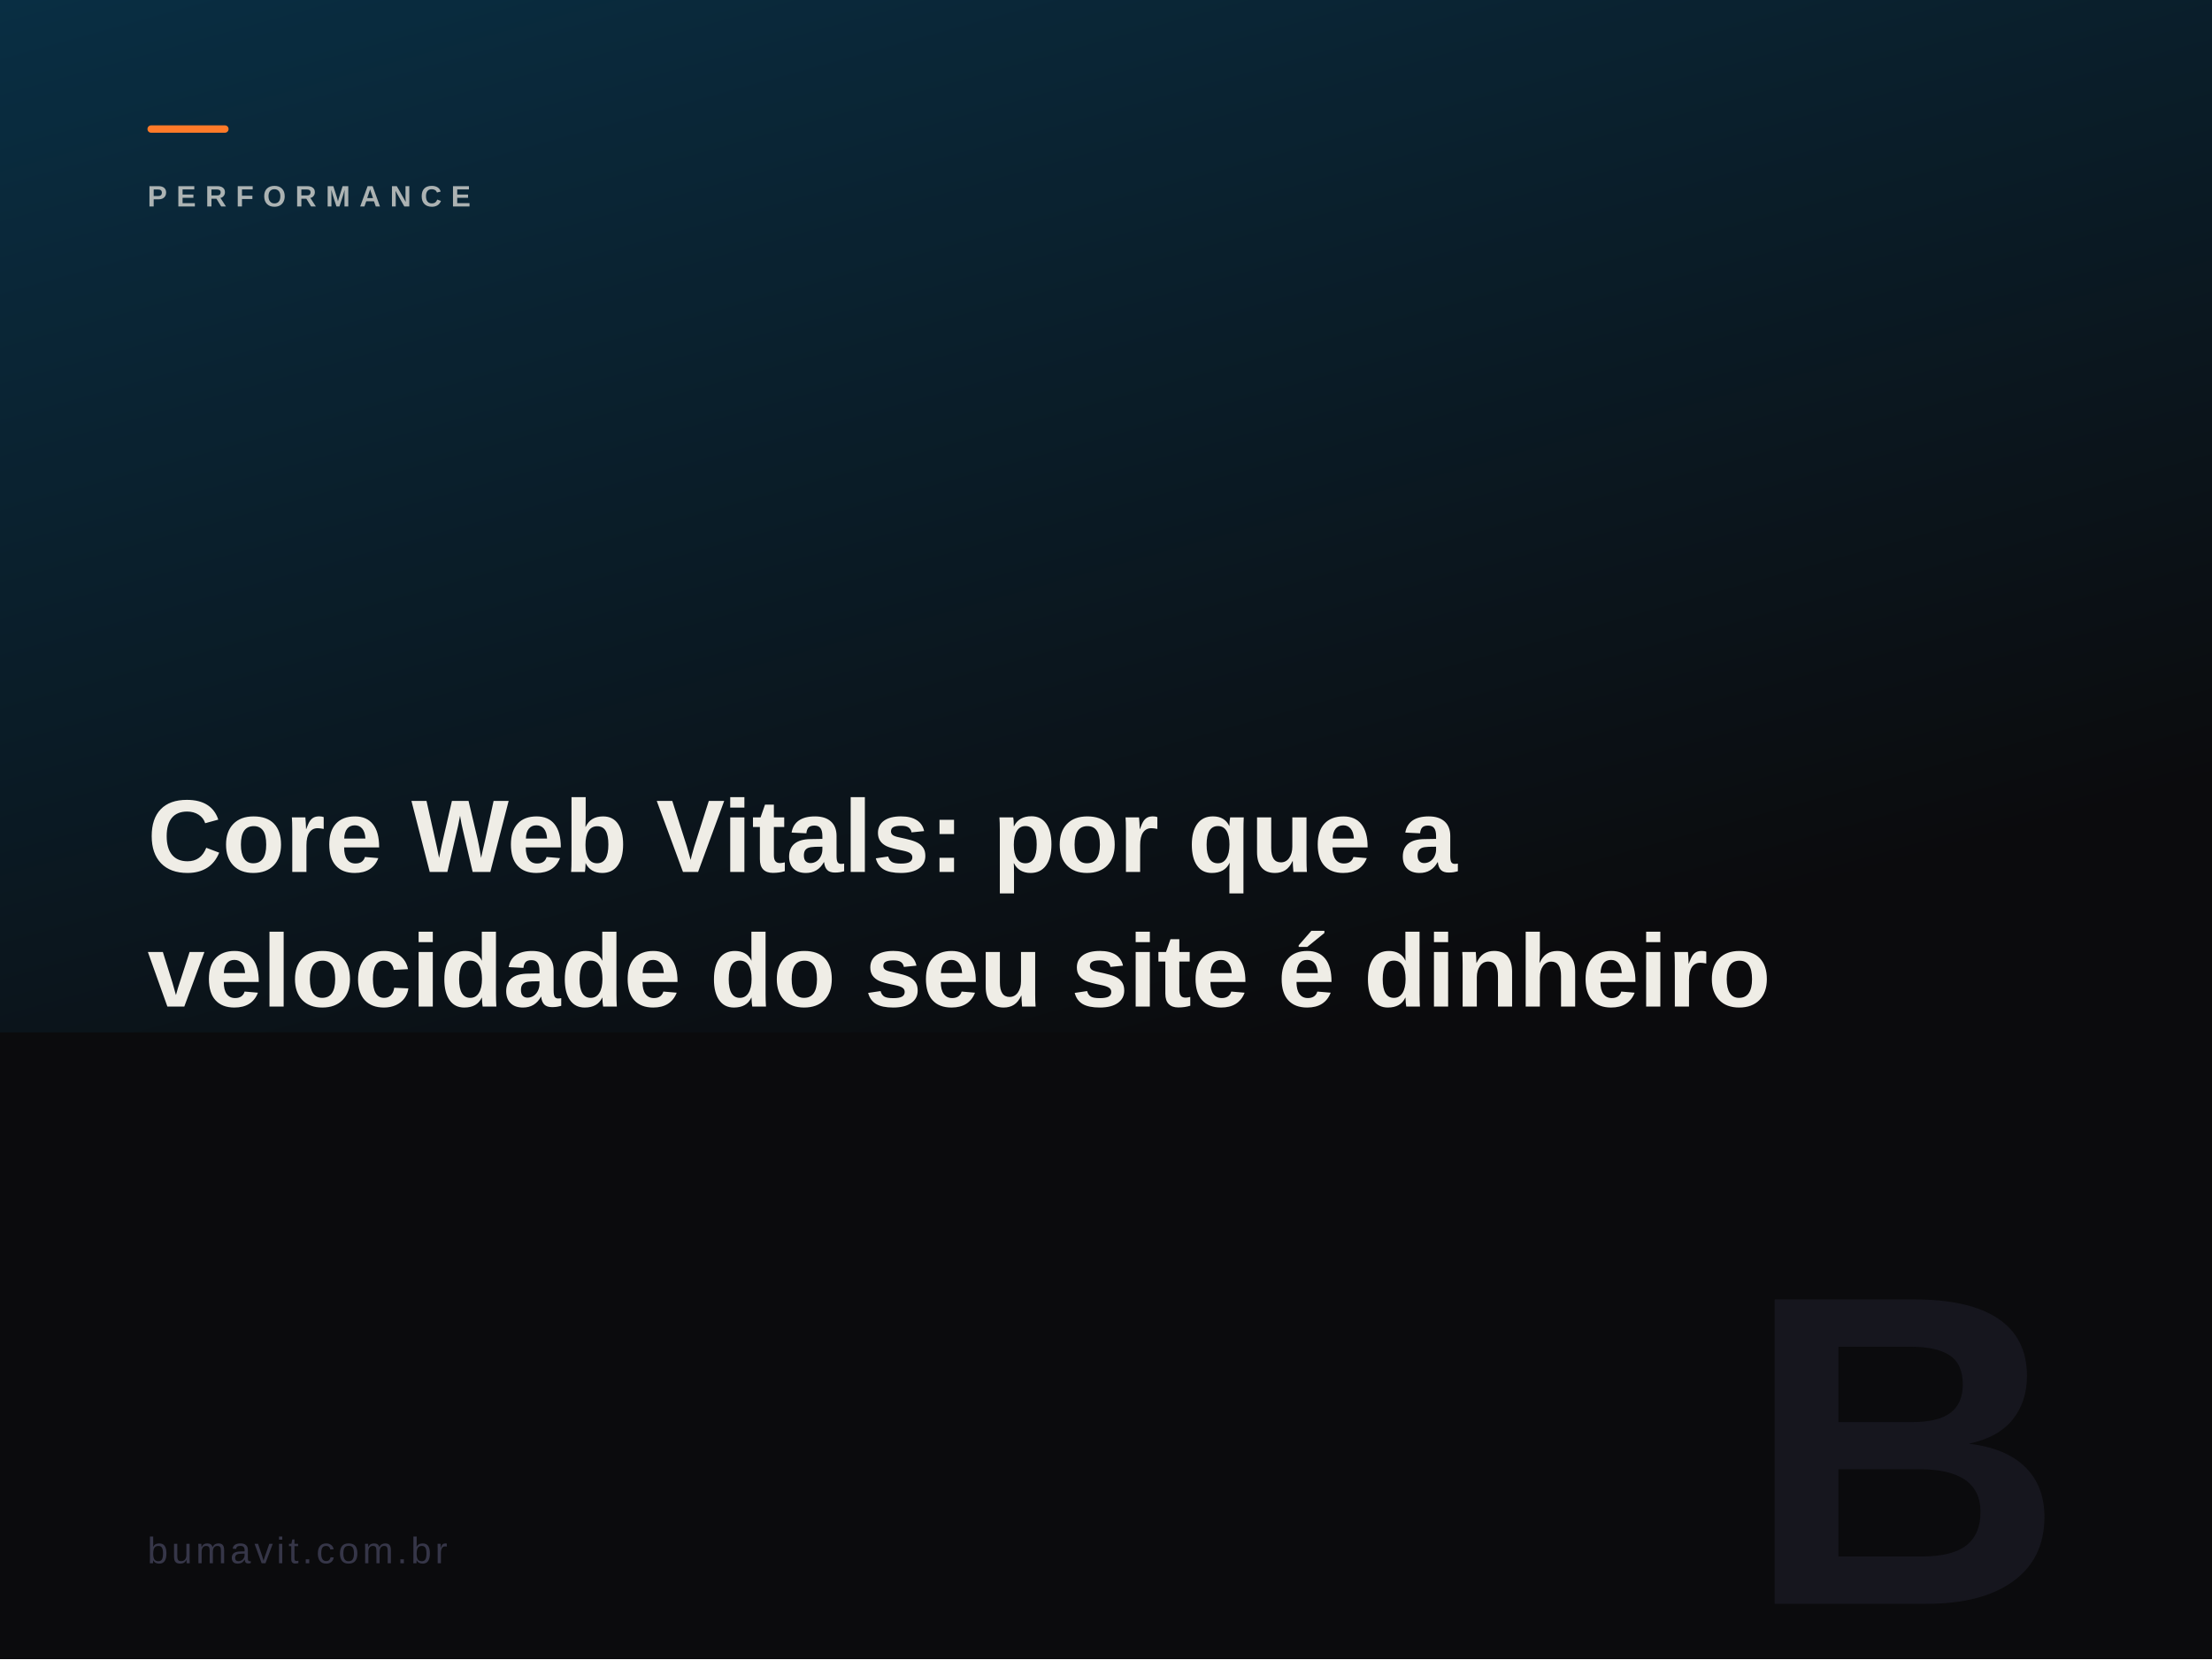
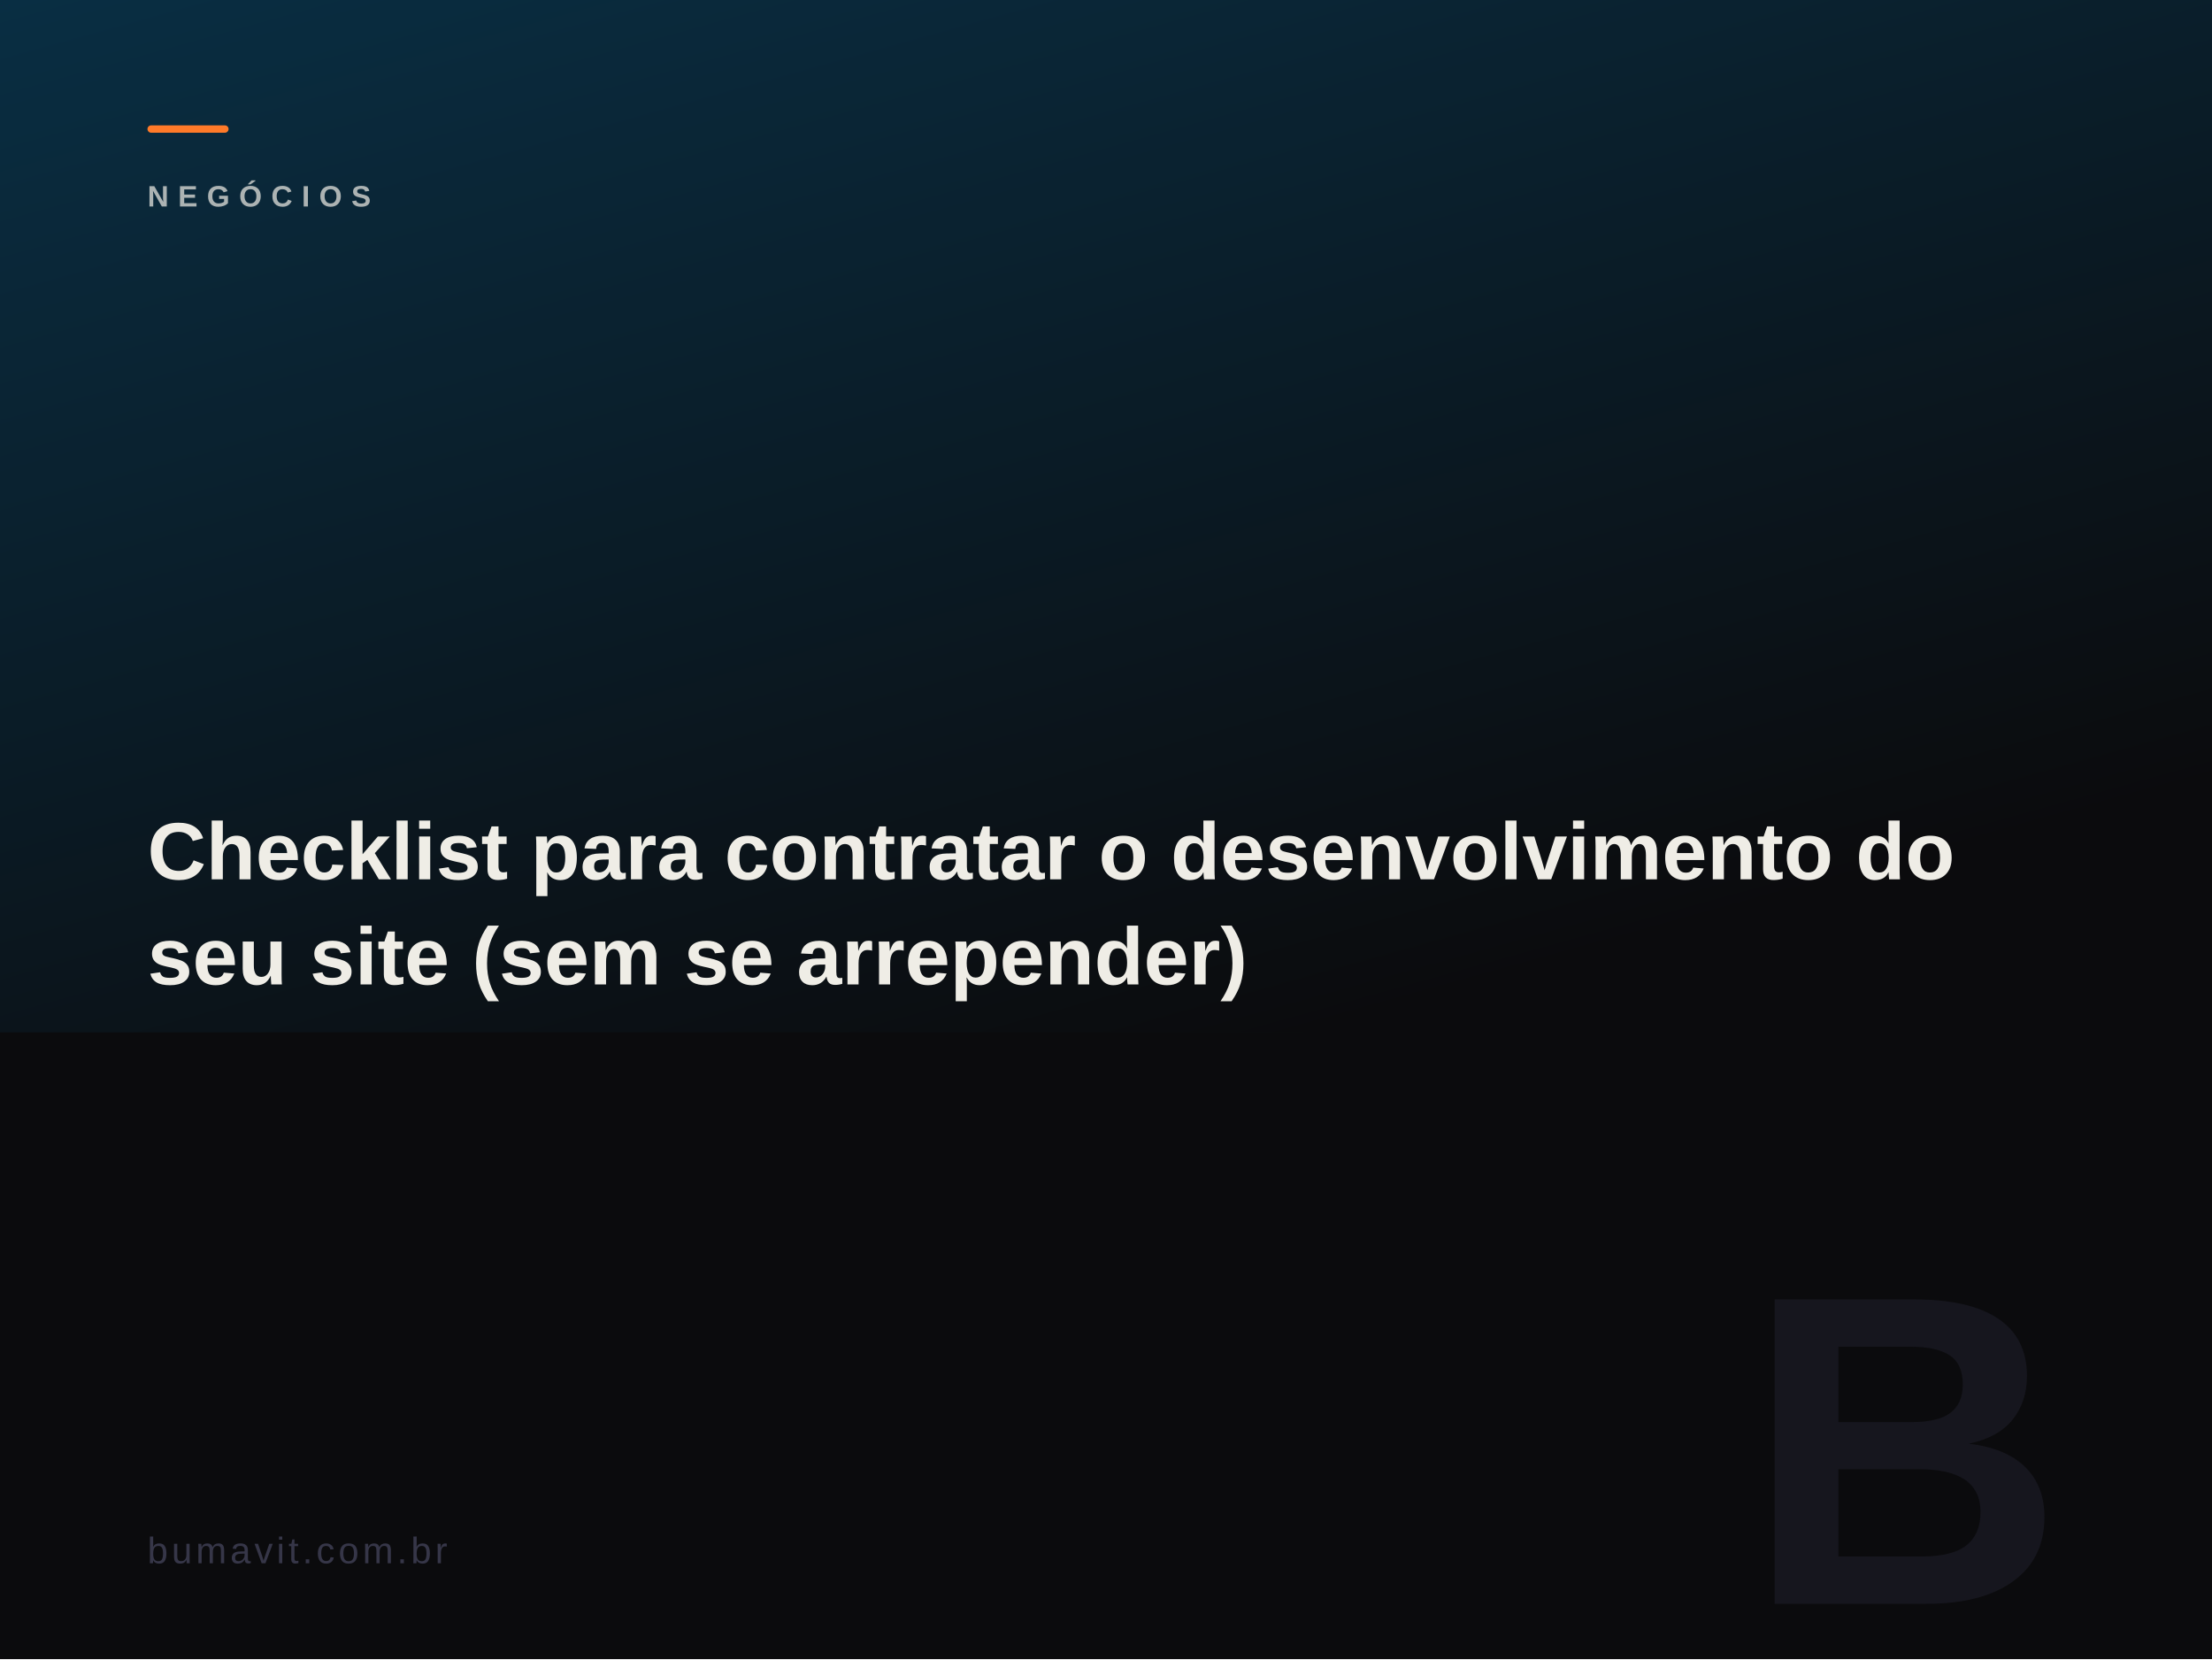
<svg xmlns="http://www.w3.org/2000/svg" viewBox="0 0 1200 900" width="1200" height="900">
  <defs>
    <linearGradient id="g" x1="0" y1="0" x2="0.6" y2="1">
      <stop offset="0%" stop-color="#075985" />
      <stop offset="100%" stop-color="#0b0b0d" />
    </linearGradient>
  </defs>
  <rect width="1200" height="900" fill="#0b0b0d" />
  <rect width="1200" height="560" fill="url(#g)" opacity="0.45" />
  <rect x="80" y="68" width="44" height="4" fill="#ff7a29" rx="2" />
-   <text x="80" y="112" fill="rgba(239,237,230,0.78)" font-family="Arial Black,Arial,sans-serif" font-size="16" font-weight="900" letter-spacing="5" opacity="0.9">PERFORMANCE</text>
-   <text x="80" y="473" fill="#efede6" font-family="Arial Black,Arial,sans-serif" font-size="56" font-weight="900">
-     <tspan x="80" dy="0">Core Web Vitals: por que a</tspan>
-     <tspan x="80" dy="73">velocidade do seu site é dinheiro</tspan>
+   <text x="80" y="112" fill="rgba(239,237,230,0.78)" font-family="Arial Black,Arial,sans-serif" font-size="16" font-weight="900" letter-spacing="5" opacity="0.9">NEGÓCIOS</text>
+   <text x="80" y="477" fill="#efede6" font-family="Arial Black,Arial,sans-serif" font-size="44" font-weight="900">
+     <tspan x="80" dy="0">Checklist para contratar o desenvolvimento do</tspan>
+     <tspan x="80" dy="57">seu site (sem se arrepender)</tspan>
  </text>
  <text x="1120" y="870" fill="#16161e" font-family="Arial Black,Arial,sans-serif" font-size="240" font-weight="900" text-anchor="end">B</text>
  <text x="80" y="848" fill="#363648" font-family="Arial,sans-serif" font-size="20" letter-spacing="2">bumavit.com.br</text>
</svg>
